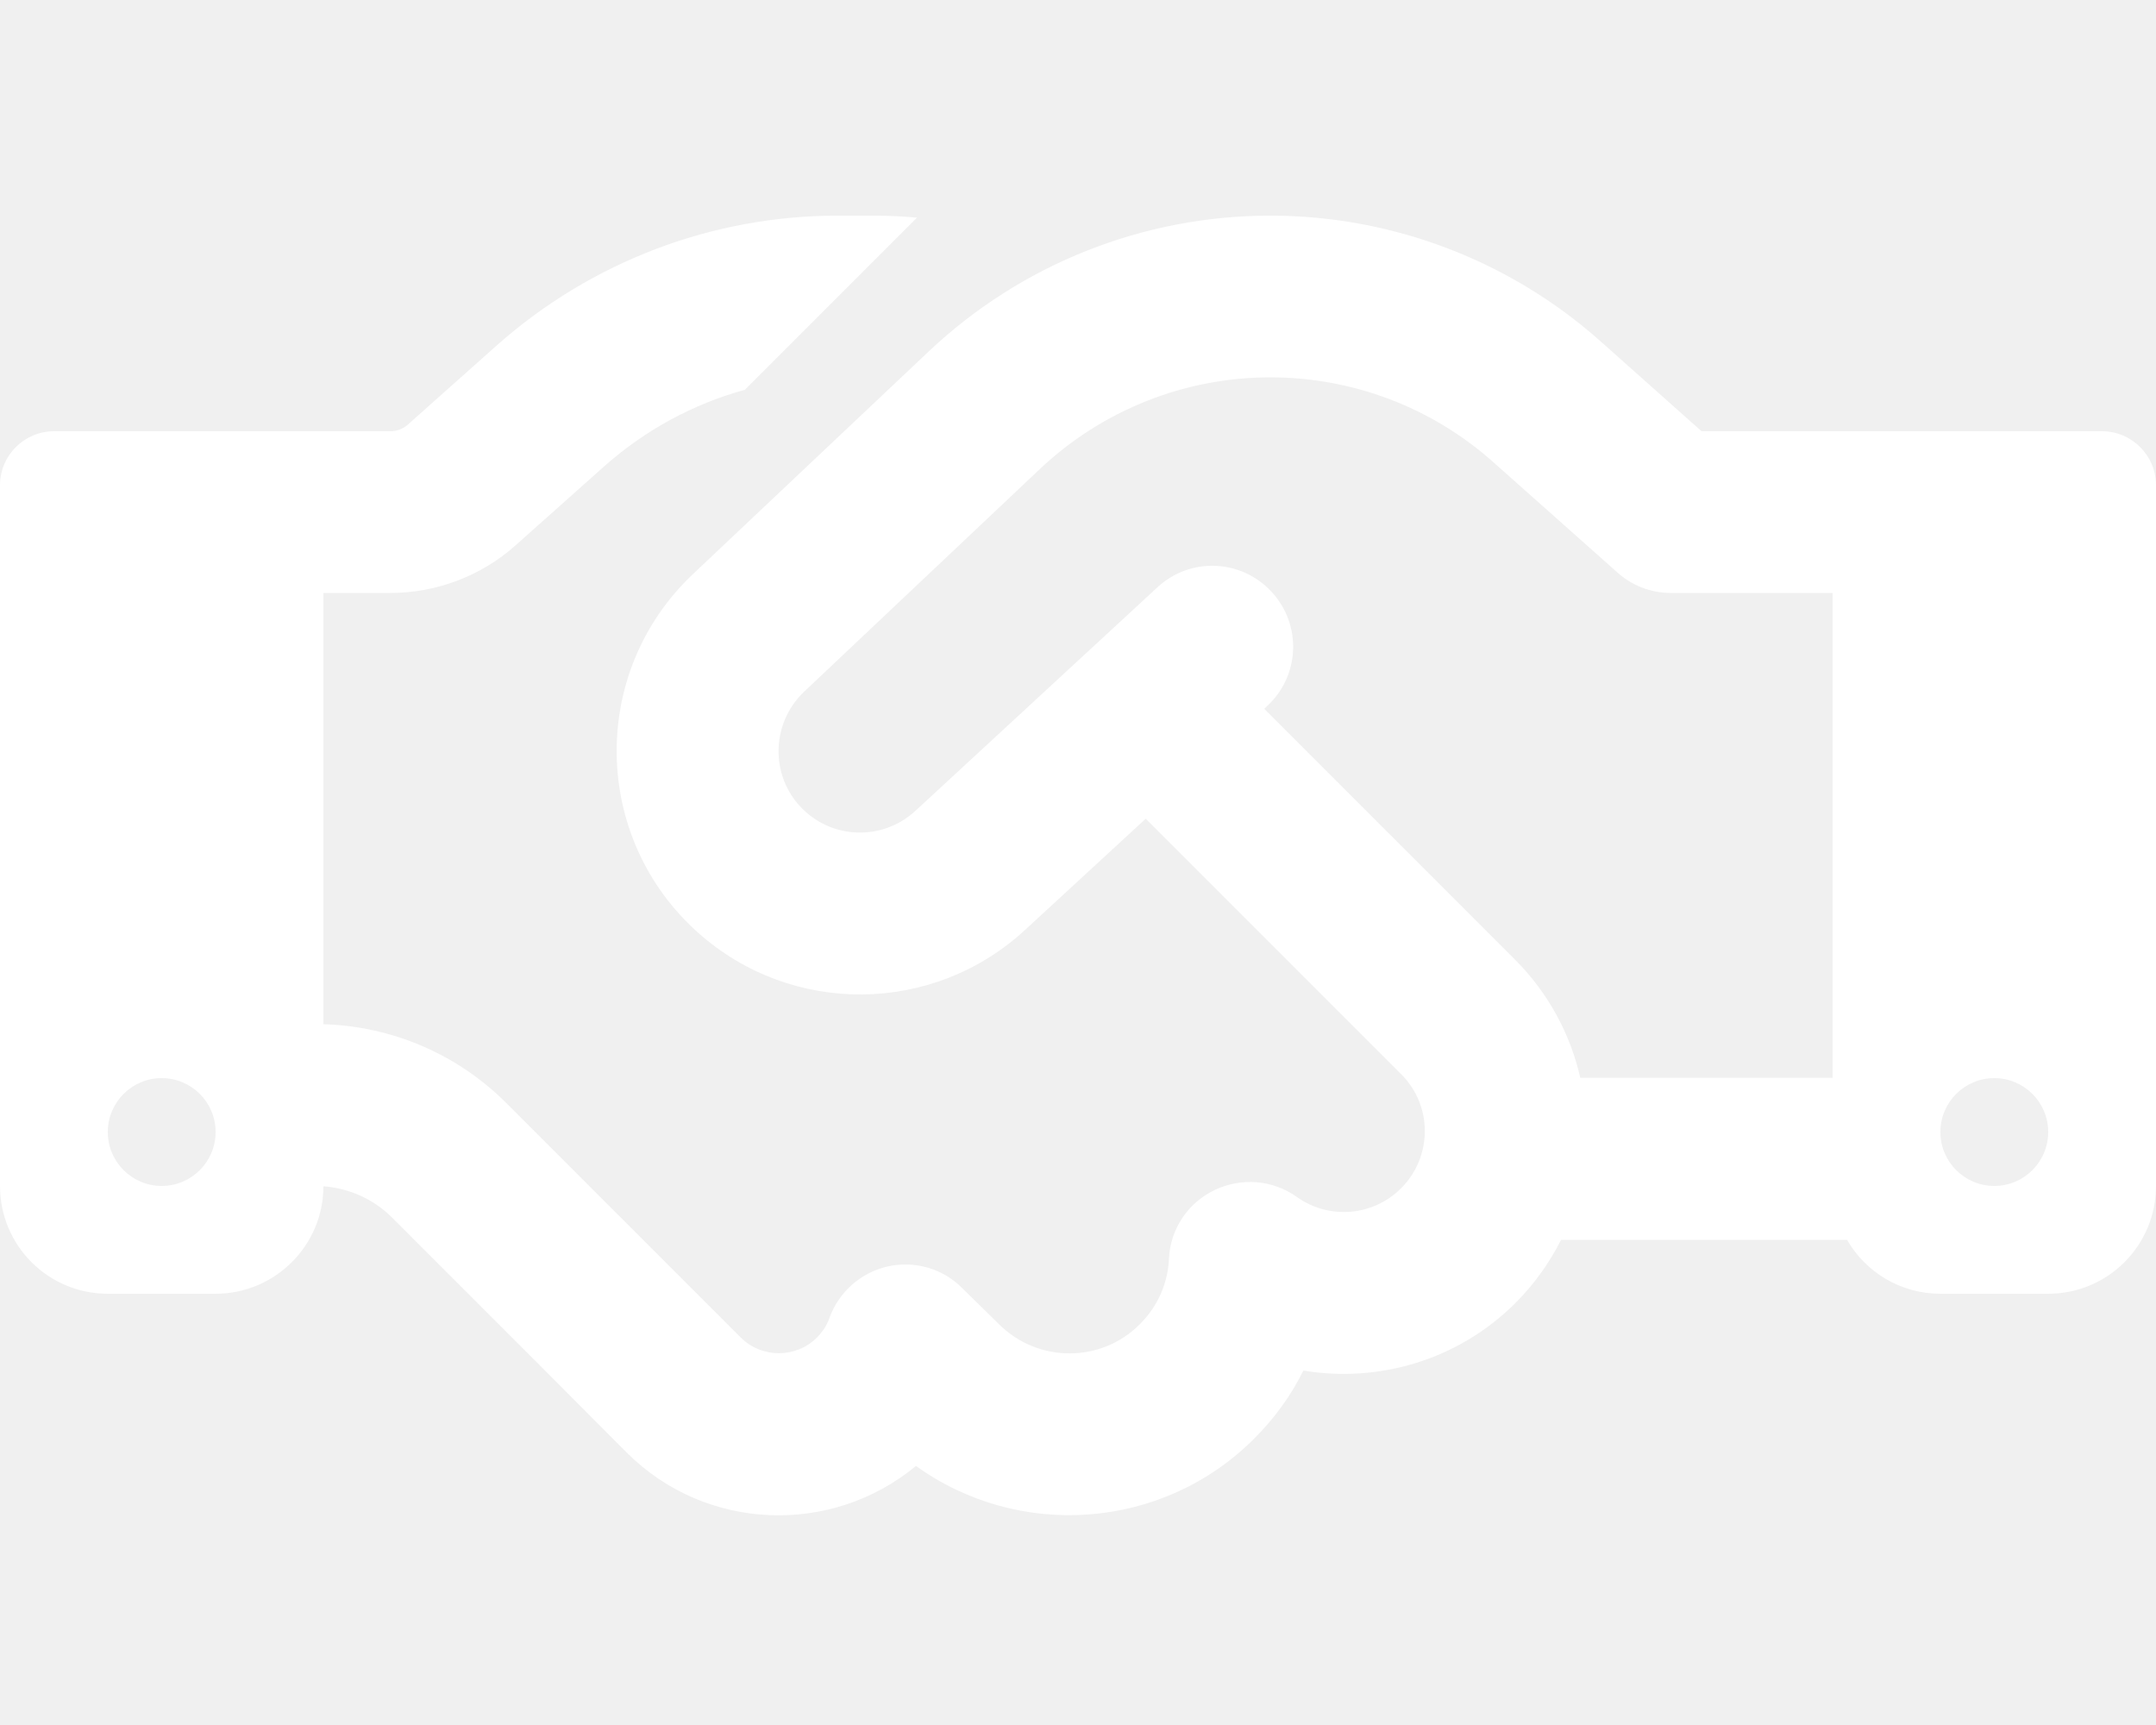
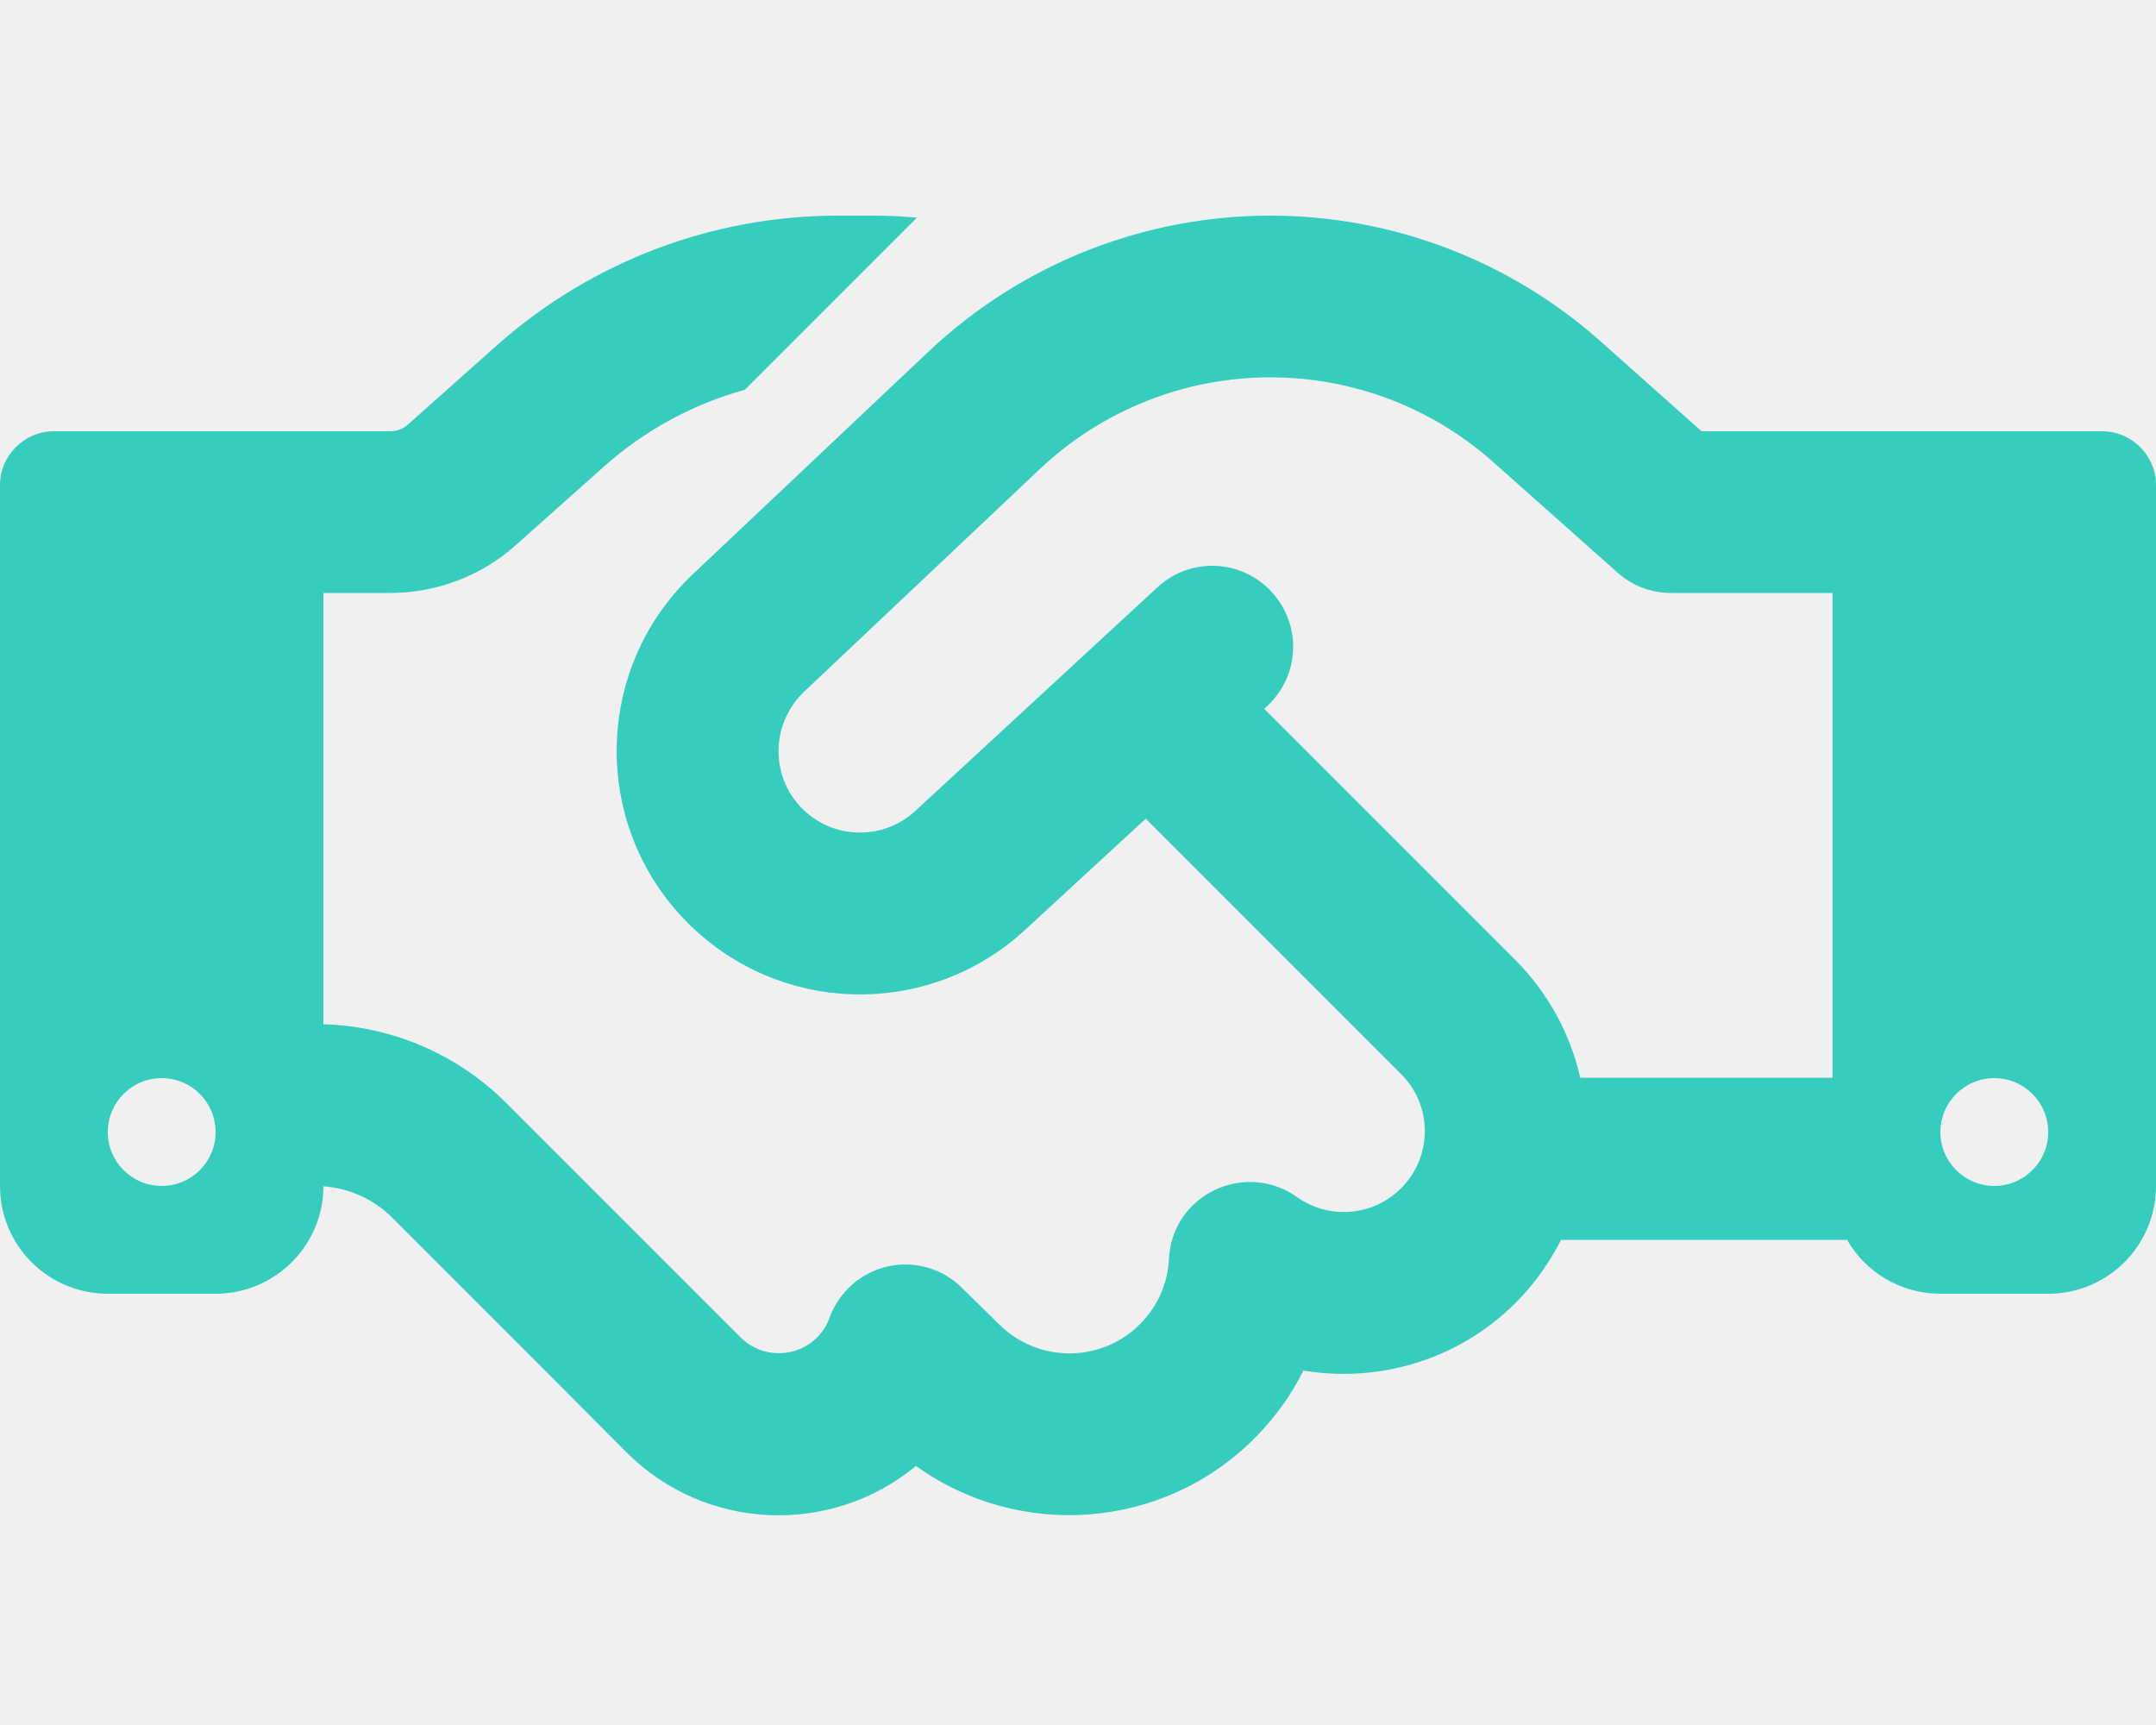
<svg xmlns="http://www.w3.org/2000/svg" height="1em" viewBox="0 0 640 512">
-   <style>svg{fill:#ffffff}</style>
+   <style>svg{fill:#37cdbe}</style>
  <path d="M272.2 64.6l-51.1 51.1c-15.3 4.2-29.5 11.9-41.5 22.5L153 161.9C142.8 171 129.5 176 115.8 176H96V304c20.4 .6 39.8 8.9 54.3 23.4l35.6 35.6 7 7 0 0L219.9 397c6.2 6.2 16.4 6.2 22.6 0c1.7-1.7 3-3.7 3.7-5.8c2.8-7.7 9.3-13.5 17.3-15.3s16.4 .6 22.2 6.5L296.5 393c11.6 11.6 30.4 11.6 41.9 0c5.4-5.4 8.3-12.3 8.6-19.4c.4-8.8 5.6-16.6 13.6-20.4s17.3-3 24.4 2.1c9.4 6.7 22.5 5.8 30.9-2.6c9.4-9.4 9.4-24.6 0-33.9L340.1 243l-35.8 33c-27.3 25.2-69.2 25.6-97 .9c-31.7-28.2-32.4-77.4-1.6-106.5l70.1-66.2C303.2 78.4 339.4 64 377.1 64c36.1 0 71 13.3 97.9 37.2L505.1 128H544h40 40c8.8 0 16 7.2 16 16V352c0 17.7-14.3 32-32 32H576c-11.8 0-22.2-6.4-27.7-16H463.4c-3.4 6.7-7.9 13.1-13.5 18.7c-17.1 17.1-40.8 23.8-63 20.1c-3.6 7.3-8.5 14.1-14.6 20.2c-27.3 27.3-70 30-100.4 8.1c-25.1 20.8-62.5 19.5-86-4.1L159 404l-7-7-35.6-35.6c-5.5-5.5-12.7-8.7-20.4-9.3C96 369.7 81.6 384 64 384H32c-17.7 0-32-14.3-32-32V144c0-8.8 7.2-16 16-16H56 96h19.8c2 0 3.9-.7 5.3-2l26.5-23.6C175.5 77.7 211.4 64 248.7 64H259c4.4 0 8.9 .2 13.2 .6zM544 320V176H496c-5.9 0-11.6-2.2-15.9-6.1l-36.9-32.8c-18.2-16.2-41.7-25.1-66.1-25.1c-25.4 0-49.8 9.7-68.3 27.1l-70.1 66.2c-10.3 9.8-10.1 26.3 .5 35.7c9.3 8.3 23.4 8.1 32.5-.3l71.9-66.4c9.7-9 24.9-8.4 33.9 1.4s8.4 24.9-1.4 33.9l-.8 .8 74.4 74.4c10 10 16.5 22.3 19.4 35.1H544zM64 336a16 16 0 1 0 -32 0 16 16 0 1 0 32 0zm528 16a16 16 0 1 0 0-32 16 16 0 1 0 0 32z" />
</svg>
